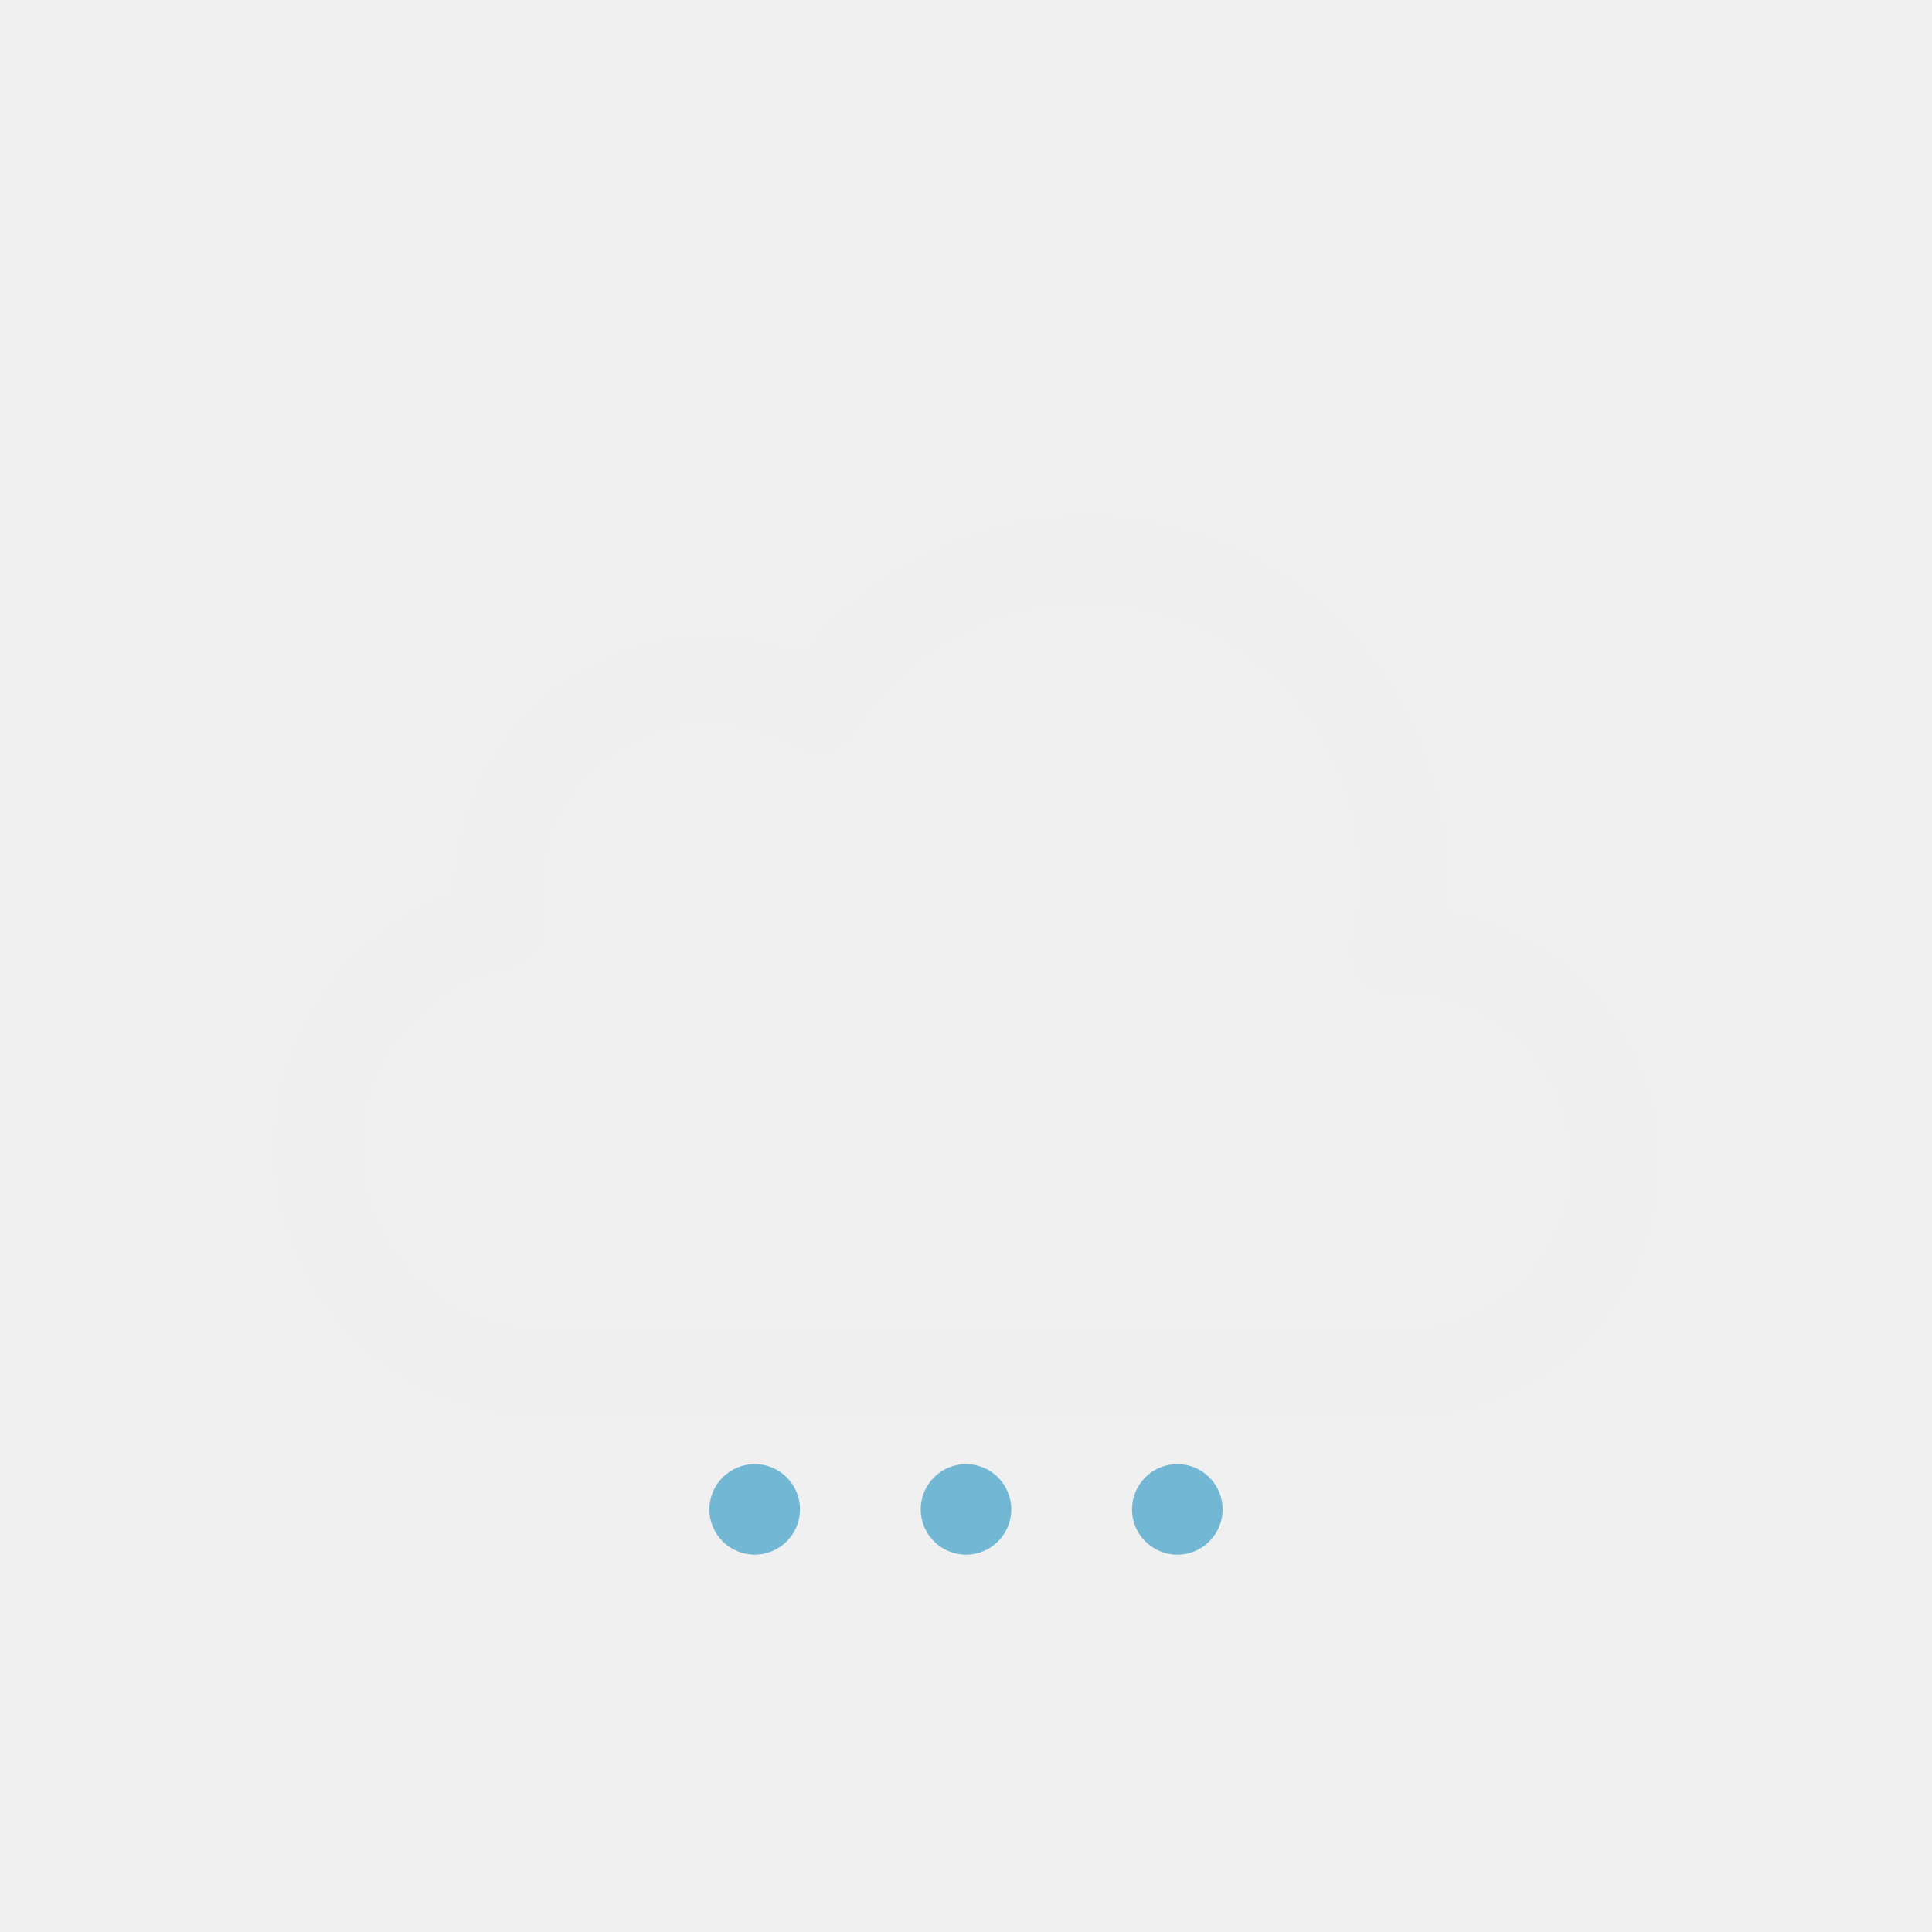
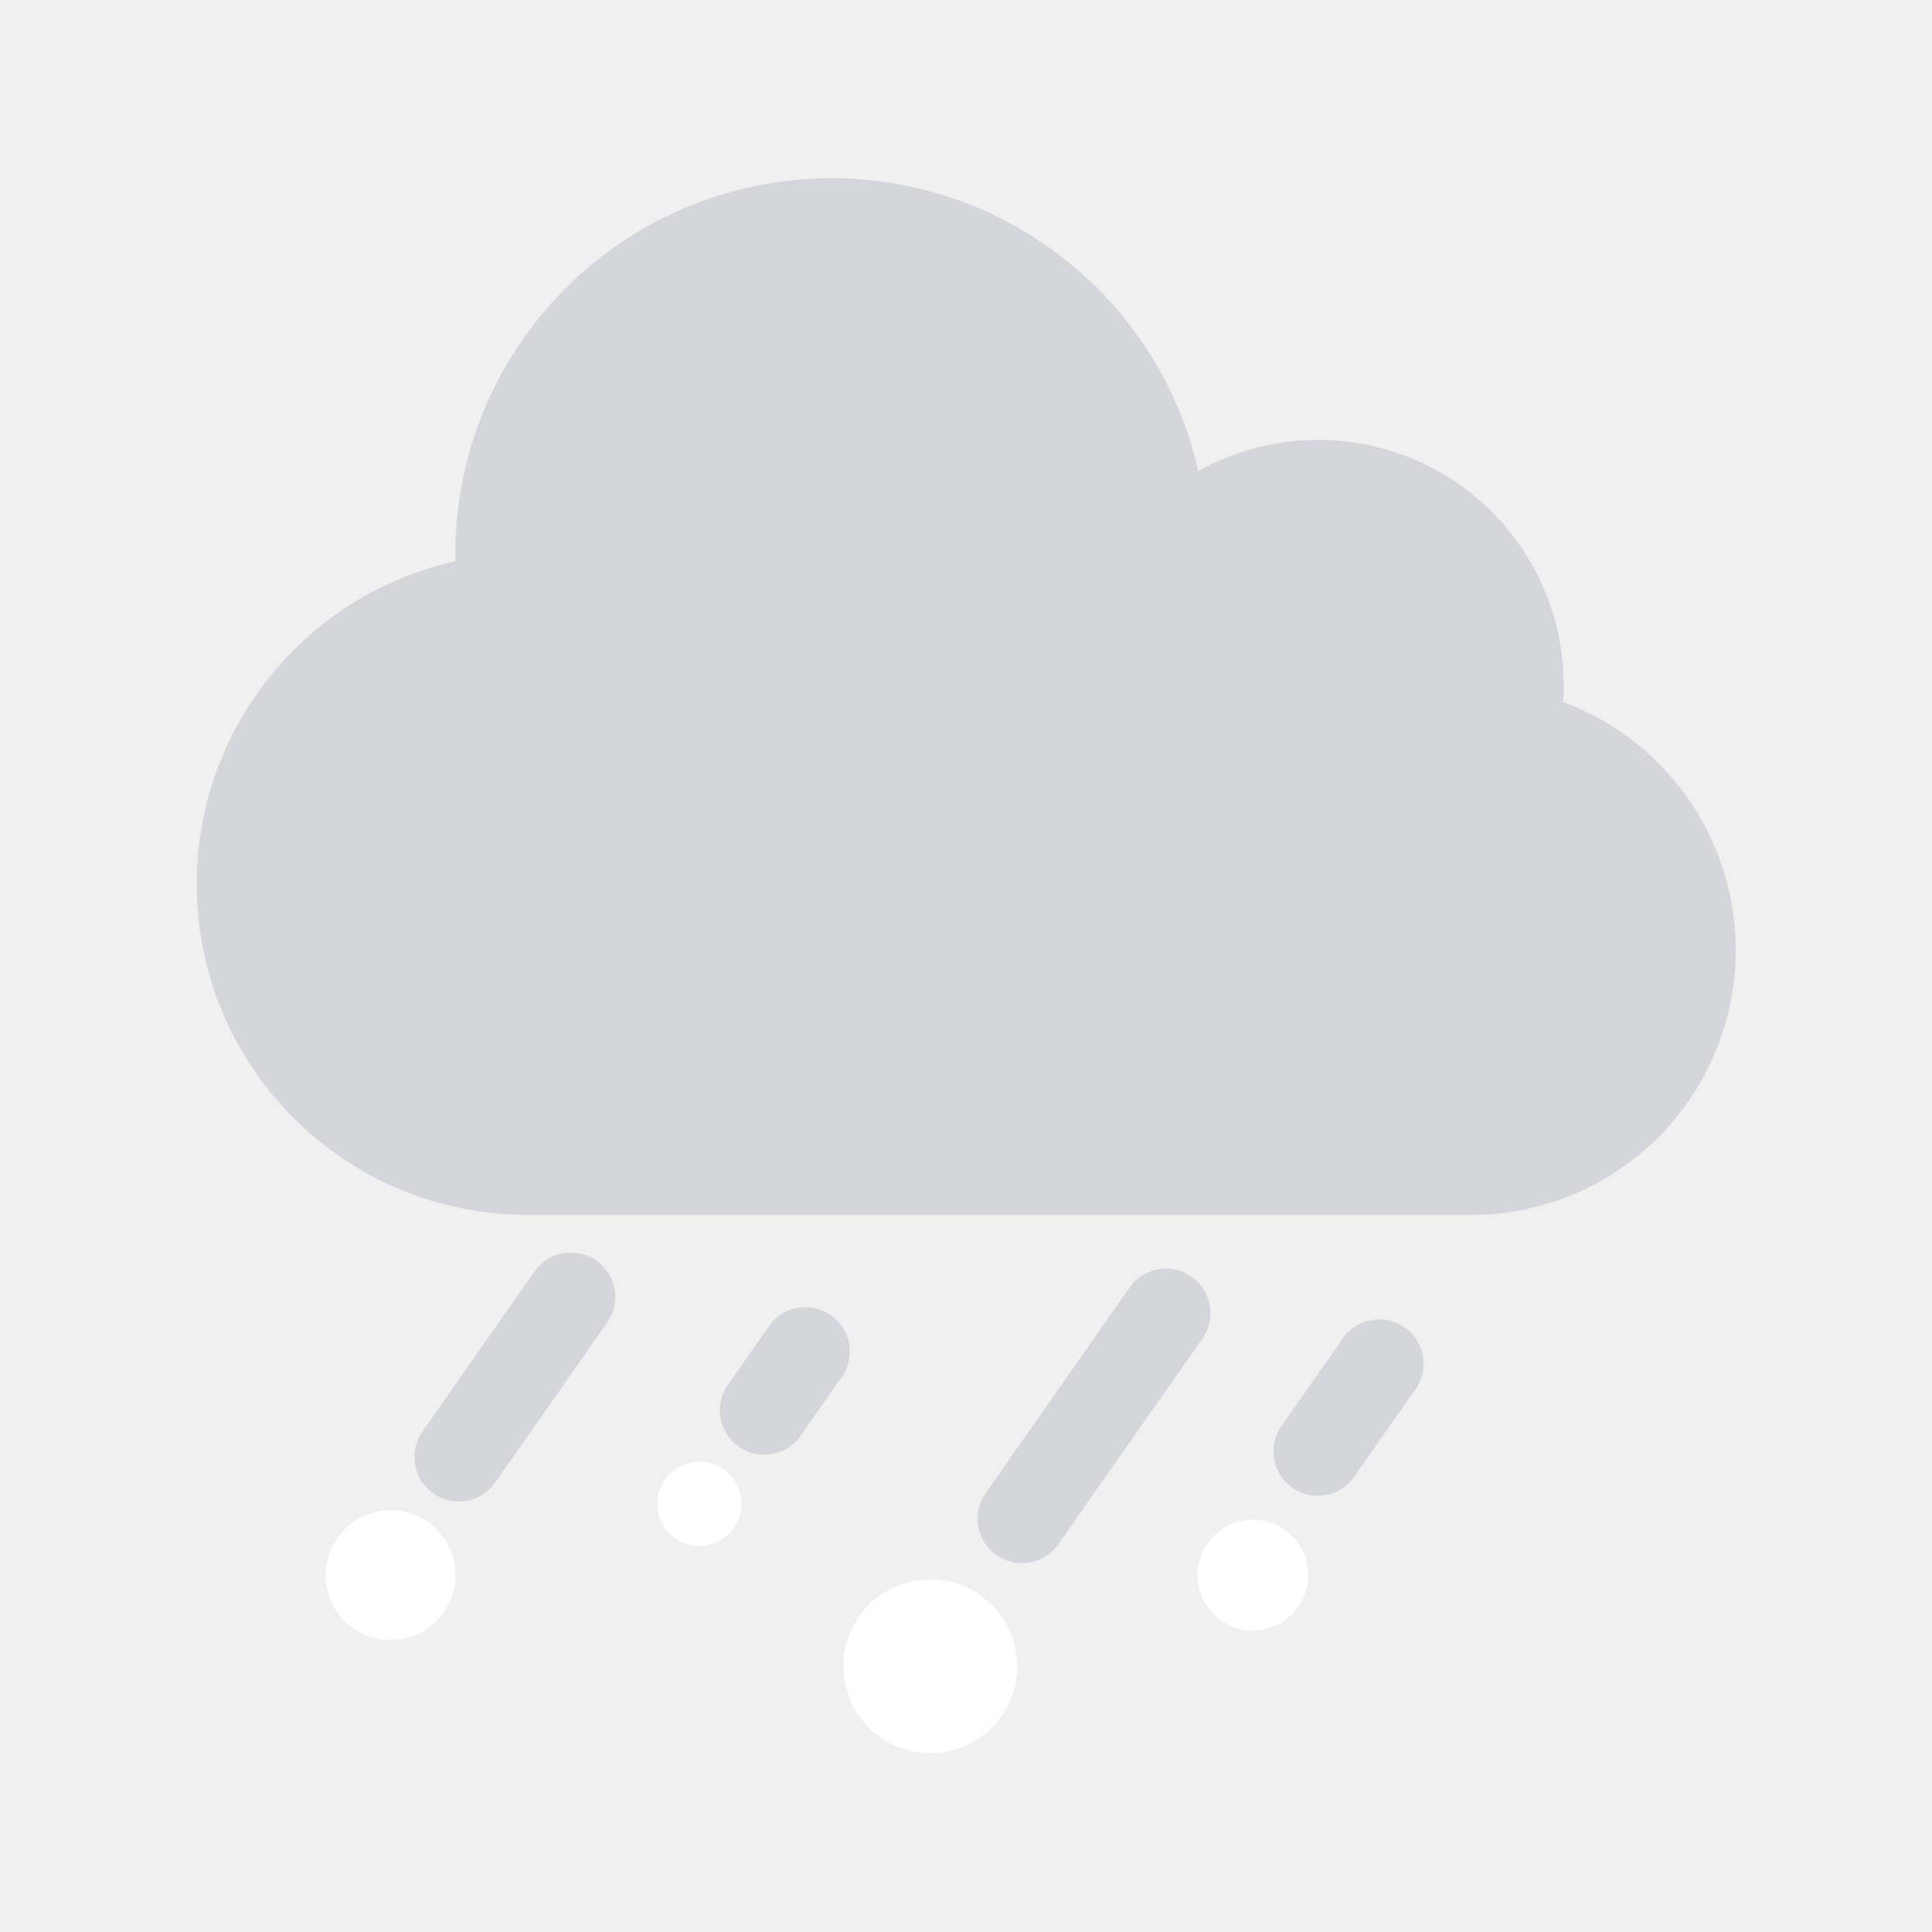
- <svg xmlns="http://www.w3.org/2000/svg" viewBox="0 0 64 64">
+ <svg xmlns="http://www.w3.org/2000/svg" id="ios-style" viewBox="0 0 300 300">
  <defs>
-     <clipPath id="a">
-       <path fill="none" d="M21.17 46.81L18 64h24l2.75-17.19H21.17z" />
-     </clipPath>
+     <style>.cls-1{fill:#d5d6db;}.cls-2{fill:#fff;}</style>
  </defs>
-   <g clip-path="url(#a)">
-     <g>
-       <circle cx="32" cy="50" r="1.5" fill="#72b8d4" />
-       <animateTransform attributeName="transform" dur="0.6s" repeatCount="indefinite" type="translate" values="2 -10; -2 12; -1 9" />
-       <animate attributeName="opacity" dur="0.6s" repeatCount="indefinite" values="1;1;0" />
-     </g>
-     <g>
-       <circle cx="39" cy="50" r="1.5" fill="#72b8d4" />
-       <animateTransform attributeName="transform" begin="-0.4s" dur="0.6s" repeatCount="indefinite" type="translate" values="2 -10; -2 12; -1 9" />
-       <animate attributeName="opacity" begin="-0.4s" dur="0.6s" repeatCount="indefinite" values="1;1;0" />
-     </g>
-     <g>
-       <circle cx="25" cy="50" r="1.5" fill="#72b8d4" />
-       <animateTransform attributeName="transform" begin="-0.2s" dur="0.6s" repeatCount="indefinite" type="translate" values="2 -10; -2 12; -1 9" />
-       <animate attributeName="opacity" begin="-0.2s" dur="0.6s" repeatCount="indefinite" values="1;1;0" />
-     </g>
-   </g>
-   <path fill="none" stroke="#efefef" stroke-linejoin="round" stroke-width="3" d="M46.5 31.5h-.32a10.49 10.49 0 00-19.11-8 7 7 0 00-10.57 6 7.21 7.21 0 00.1 1.14A7.5 7.5 0 0018 45.5a4.19 4.19 0 00.5 0v0h28a7 7 0 000-14z" />
+   <path class="cls-1" d="M70.7,87.15c0-.34,0-.67,0-1a58.41,58.41,0,0,1,115.37-13,38.14,38.14,0,0,1,56.75,33.31c0,.87,0,1.72-.09,2.56a41.1,41.1,0,0,1-14.3,79.63H81.86A51.37,51.37,0,0,1,70.7,87.15Zm0,0" />
+   <path class="cls-1" d="M71.24,233.16a6.8,6.8,0,0,1-3.95-1.25,6.9,6.9,0,0,1-1.7-9.6L83,197.43a6.89,6.89,0,0,1,11.29,7.91L76.89,230.22A6.87,6.87,0,0,1,71.24,233.16Z" />
+   <path class="cls-1" d="M118.69,225.88A6.89,6.89,0,0,1,113.05,215l6.37-9.09a6.89,6.89,0,0,1,11.29,7.91l-6.37,9.09A6.87,6.87,0,0,1,118.69,225.88Z" />
+   <path class="cls-1" d="M158.69,242.71a6.89,6.89,0,0,1-5.64-10.85l22.48-32.1a6.9,6.9,0,0,1,11.3,7.91l-22.48,32.1A6.88,6.88,0,0,1,158.69,242.71Z" />
+   <path class="cls-1" d="M204.63,232.27A6.89,6.89,0,0,1,199,221.42l9.74-13.91A6.89,6.89,0,0,1,220,215.42l-9.74,13.91A6.87,6.87,0,0,1,204.63,232.27Z" />
+   <path class="cls-2" d="M70.73,244.59a10.08,10.08,0,1,1-10.07-10.08A10.07,10.07,0,0,1,70.73,244.59Z" />
+   <path class="cls-2" d="M203.15,244.59a8.6,8.6,0,1,1-8.59-8.6A8.58,8.58,0,0,1,203.15,244.59Z" />
+   <path class="cls-2" d="M133.41,251a13.49,13.49,0,1,1,3.32,18.79A13.5,13.5,0,0,1,133.41,251Z" />
+   <path class="cls-2" d="M115.14,233.51a6.55,6.55,0,1,1-6.55-6.55A6.55,6.55,0,0,1,115.14,233.51Z" />
</svg>
